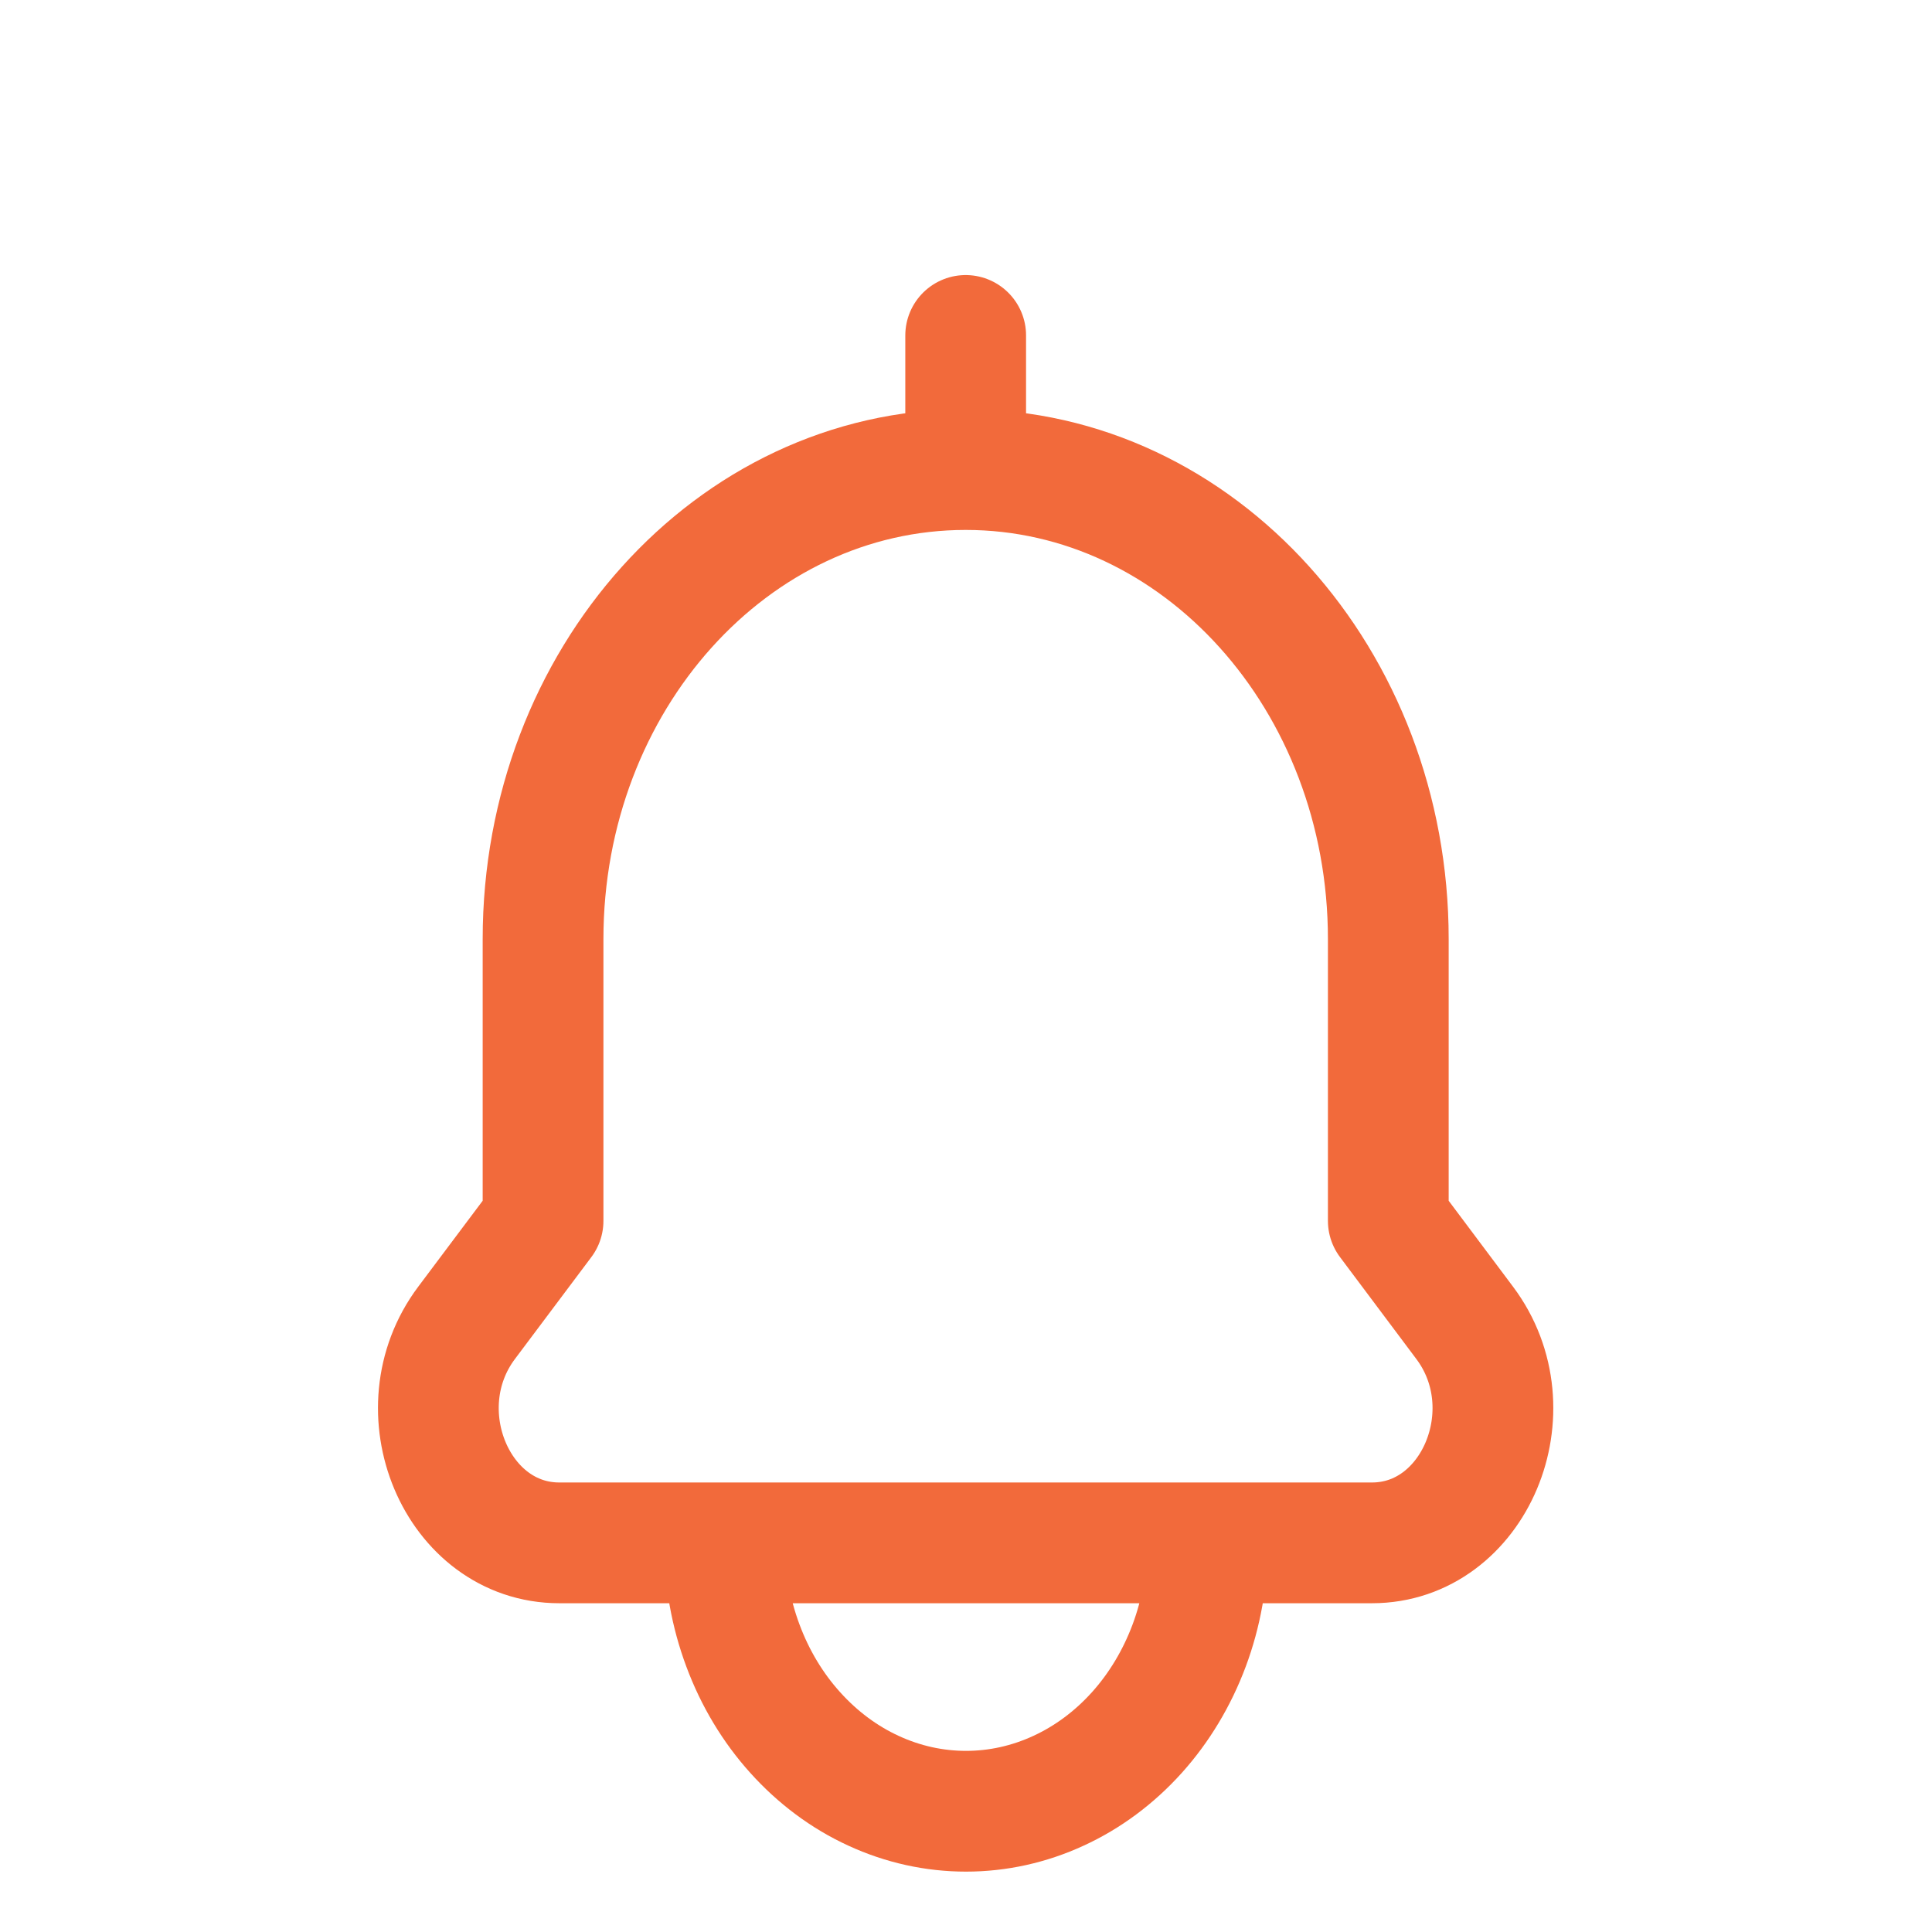
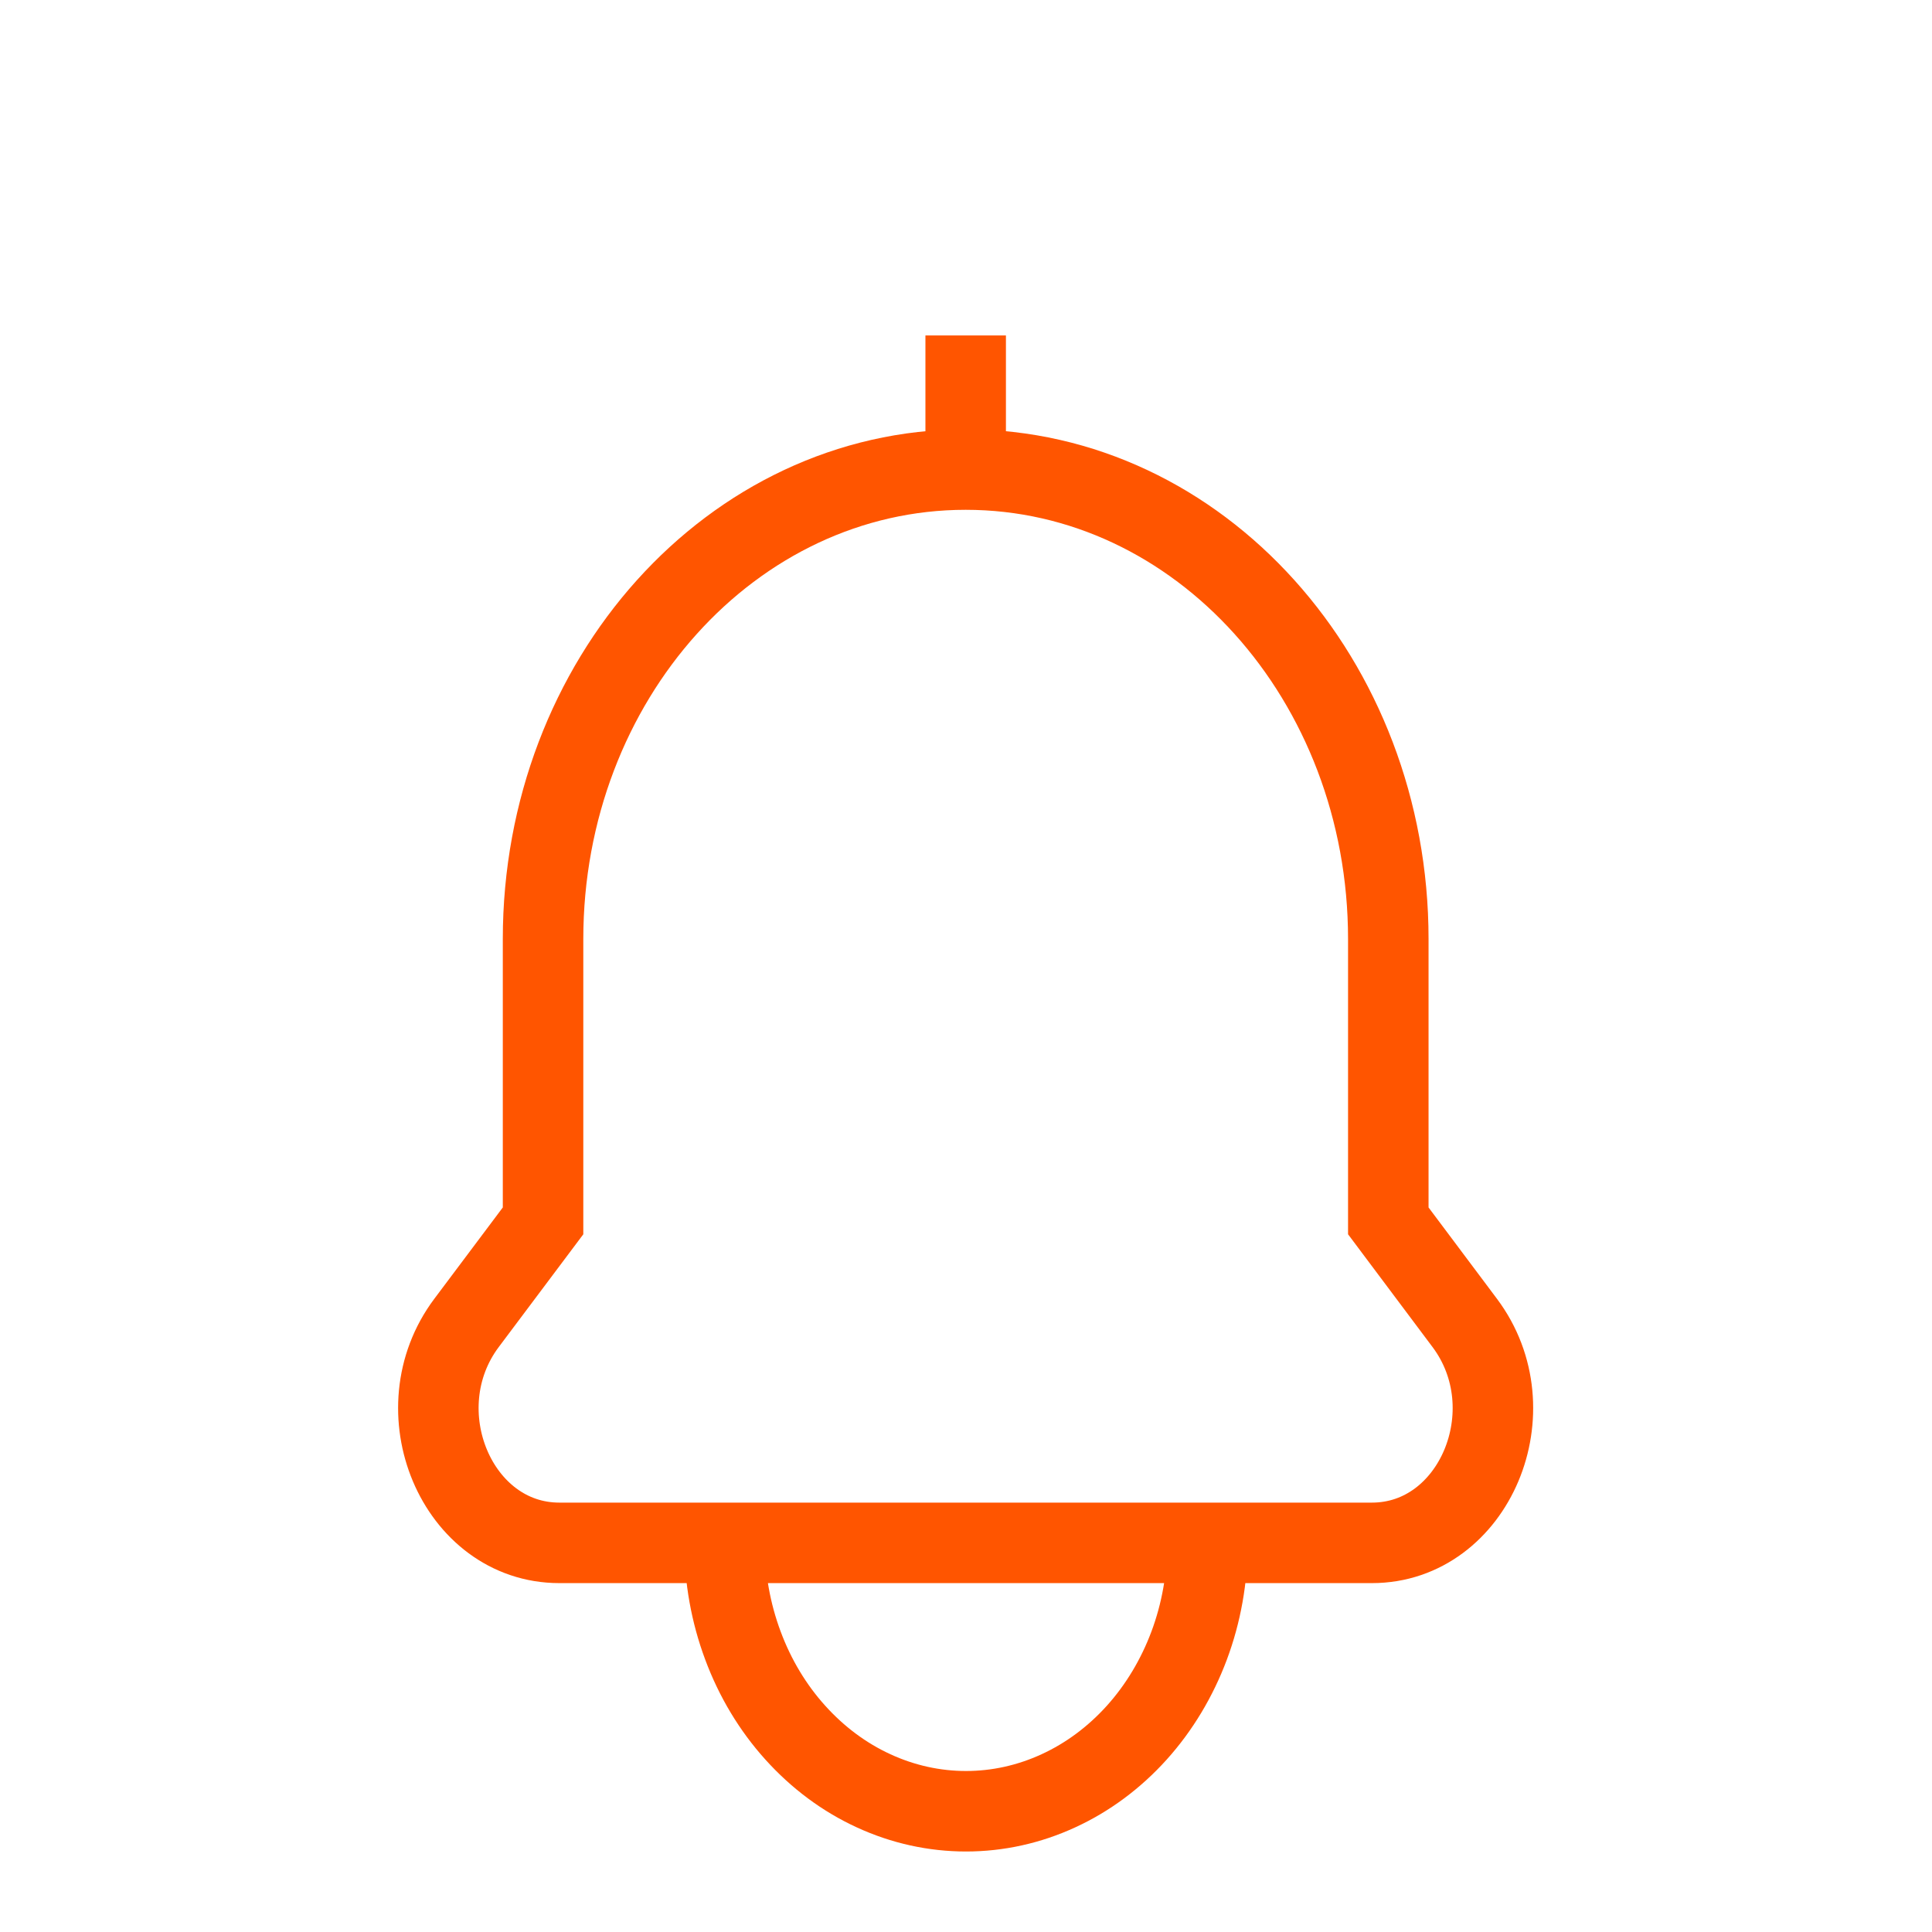
<svg xmlns="http://www.w3.org/2000/svg" width="24" height="24" viewBox="0 0 24 24" fill="none">
  <g>
-     <path d="M11.996 5.833C14.895 5.833 17.246 8.445 17.246 11.666V15.166L18.195 16.433C19.009 17.518 18.315 19.166 17.043 19.166H6.948C5.676 19.166 4.982 17.518 5.796 16.433L6.746 15.166V11.666C6.746 8.445 9.096 5.833 11.996 5.833ZM11.996 5.833V4.167M15 19.166C15 19.604 14.923 20.038 14.772 20.442C14.621 20.846 14.4 21.214 14.122 21.523C13.843 21.833 13.512 22.079 13.148 22.246C12.784 22.414 12.394 22.5 12 22.5C11.606 22.5 11.216 22.414 10.852 22.246C10.488 22.079 10.158 21.833 9.879 21.523C9.6 21.214 9.379 20.846 9.229 20.442C9.078 20.038 9 19.604 9 19.166H15Z" stroke="#F26A3B" stroke-width="1.5" stroke-linecap="round" stroke-linejoin="round" />
+     <path d="M11.996 5.833C14.895 5.833 17.246 8.445 17.246 11.666V15.166L18.195 16.433C19.009 17.518 18.315 19.166 17.043 19.166H6.948C5.676 19.166 4.982 17.518 5.796 16.433L6.746 15.166V11.666C6.746 8.445 9.096 5.833 11.996 5.833ZM11.996 5.833V4.167M15 19.166C15 19.604 14.923 20.038 14.772 20.442C14.621 20.846 14.4 21.214 14.122 21.523C13.843 21.833 13.512 22.079 13.148 22.246C12.784 22.414 12.394 22.5 12 22.5C11.606 22.5 11.216 22.414 10.852 22.246C10.488 22.079 10.158 21.833 9.879 21.523C9.6 21.214 9.379 20.846 9.229 20.442C9.078 20.038 9 19.604 9 19.166H15Z" stroke="#FF5500" strokeWidth="2" strokeLinecap="round" strokeLinejoin="round" />
  </g>
</svg>
